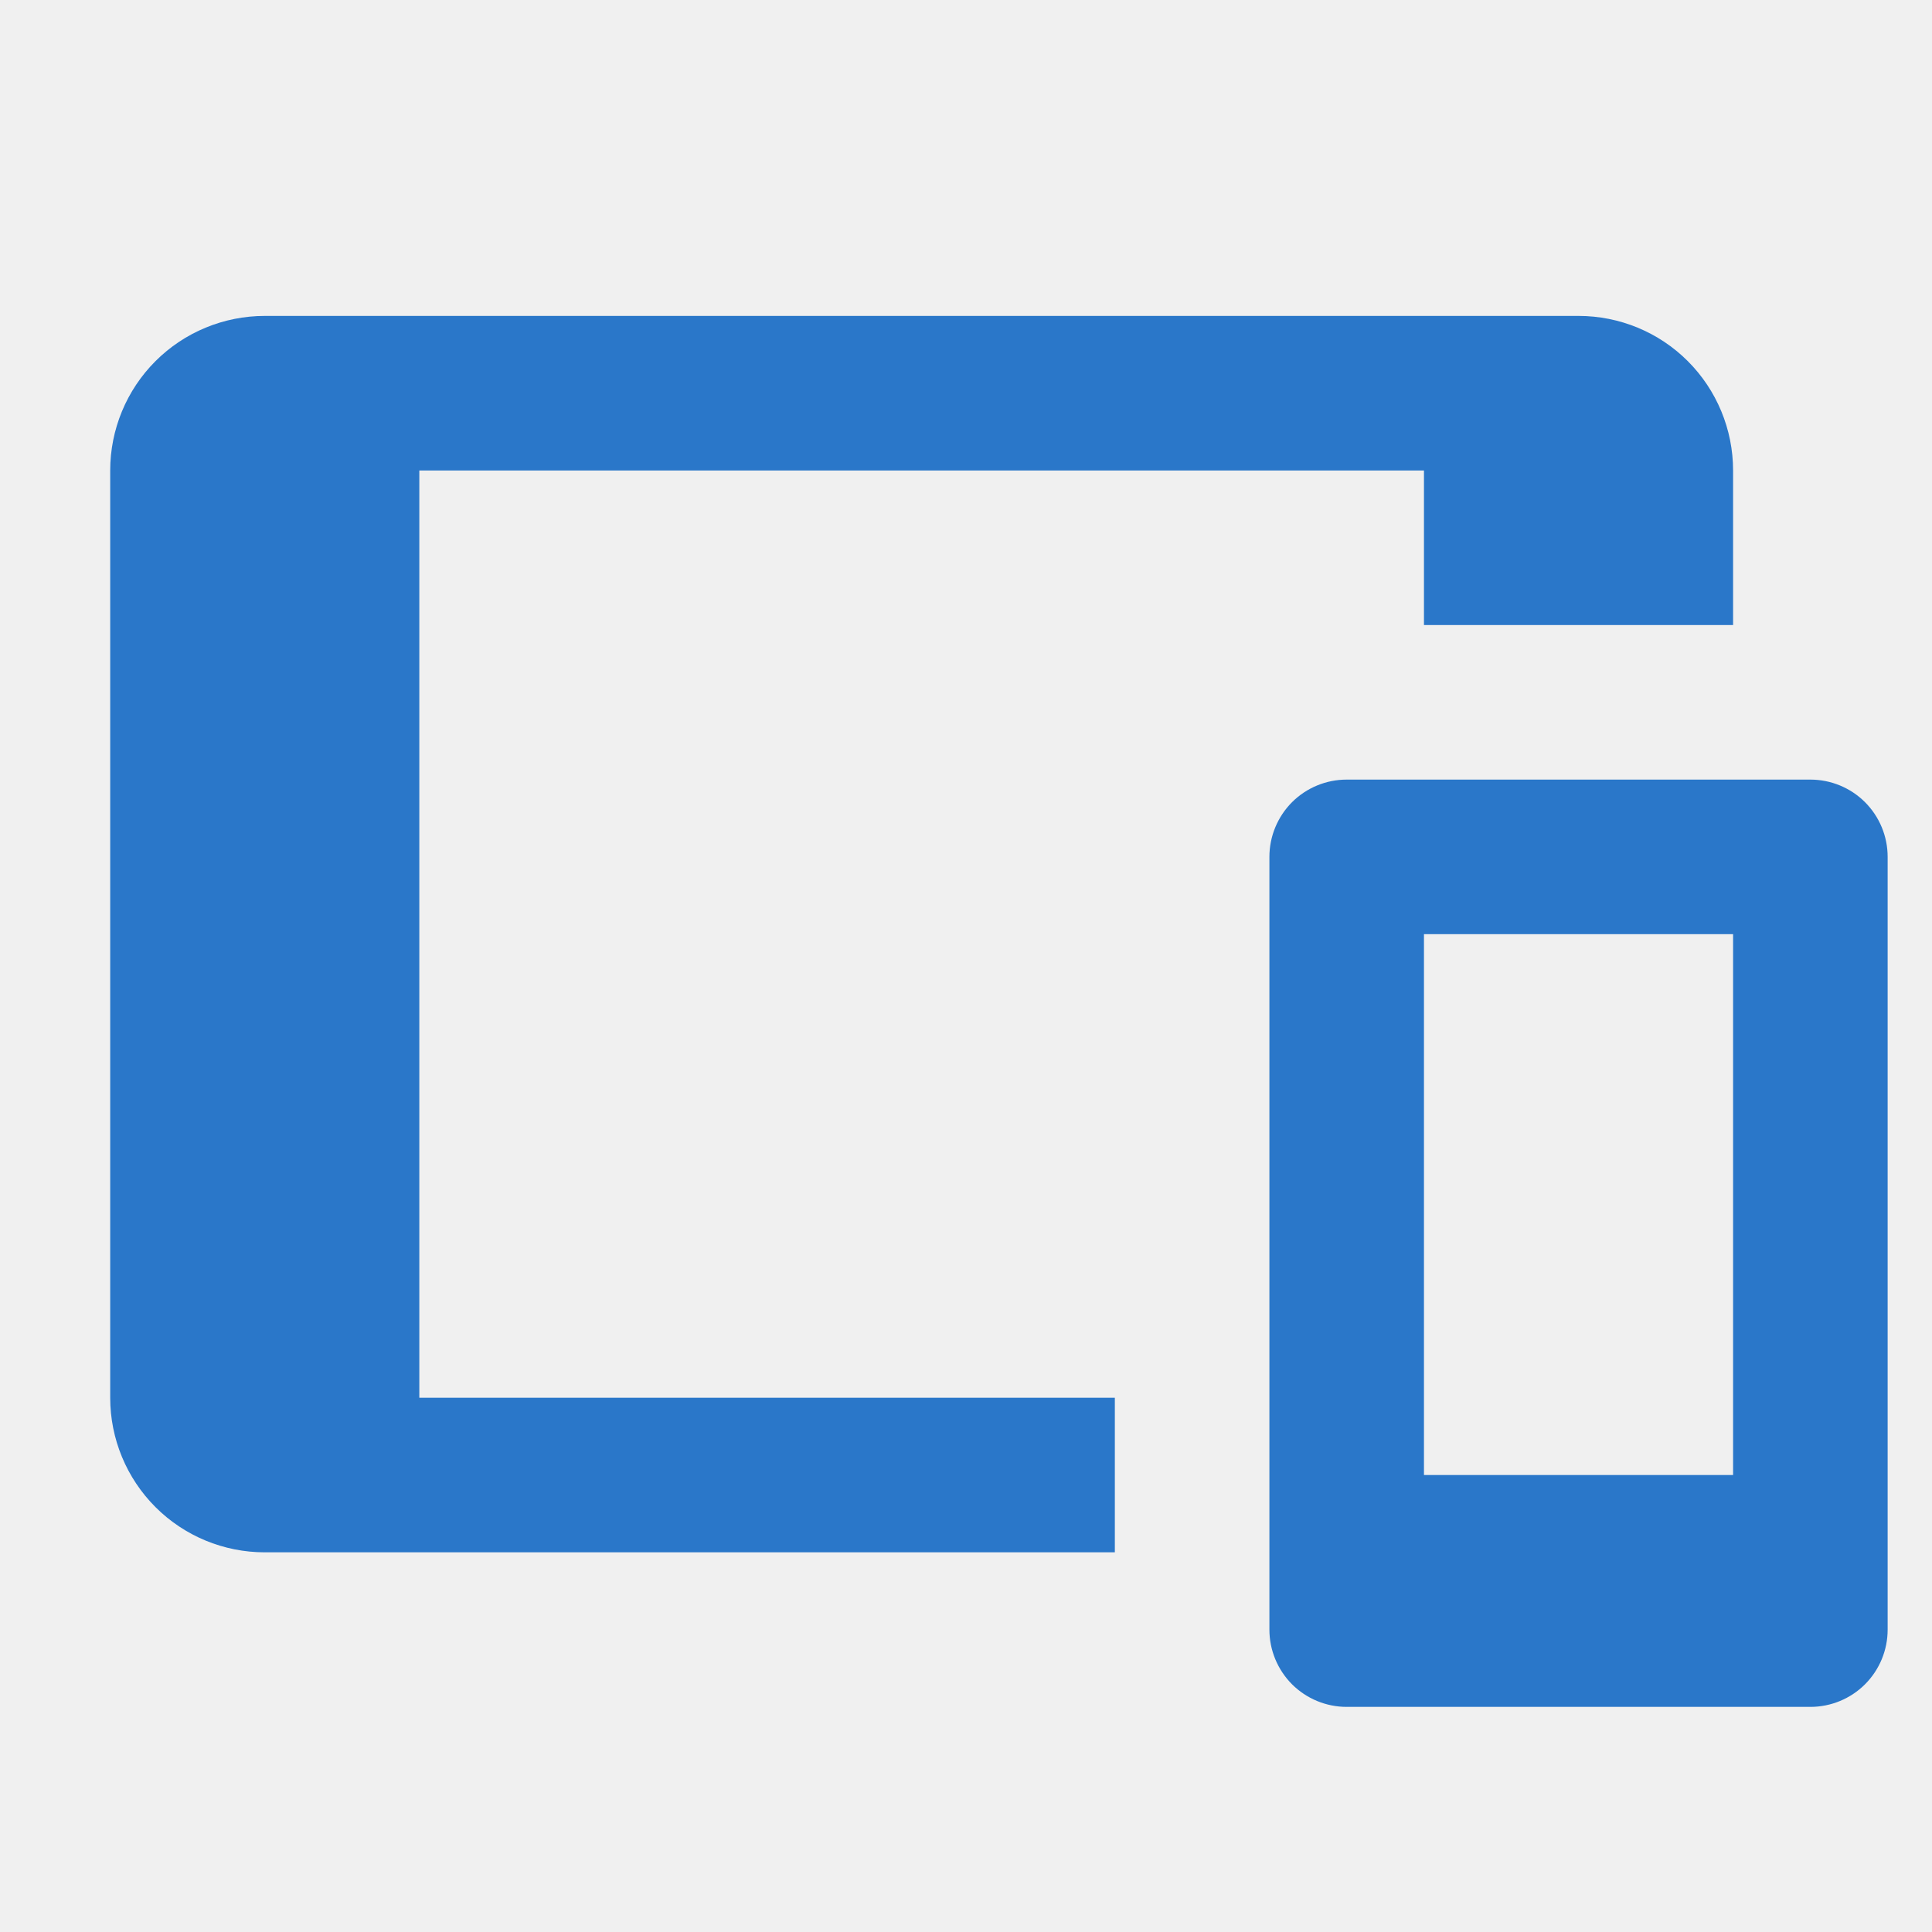
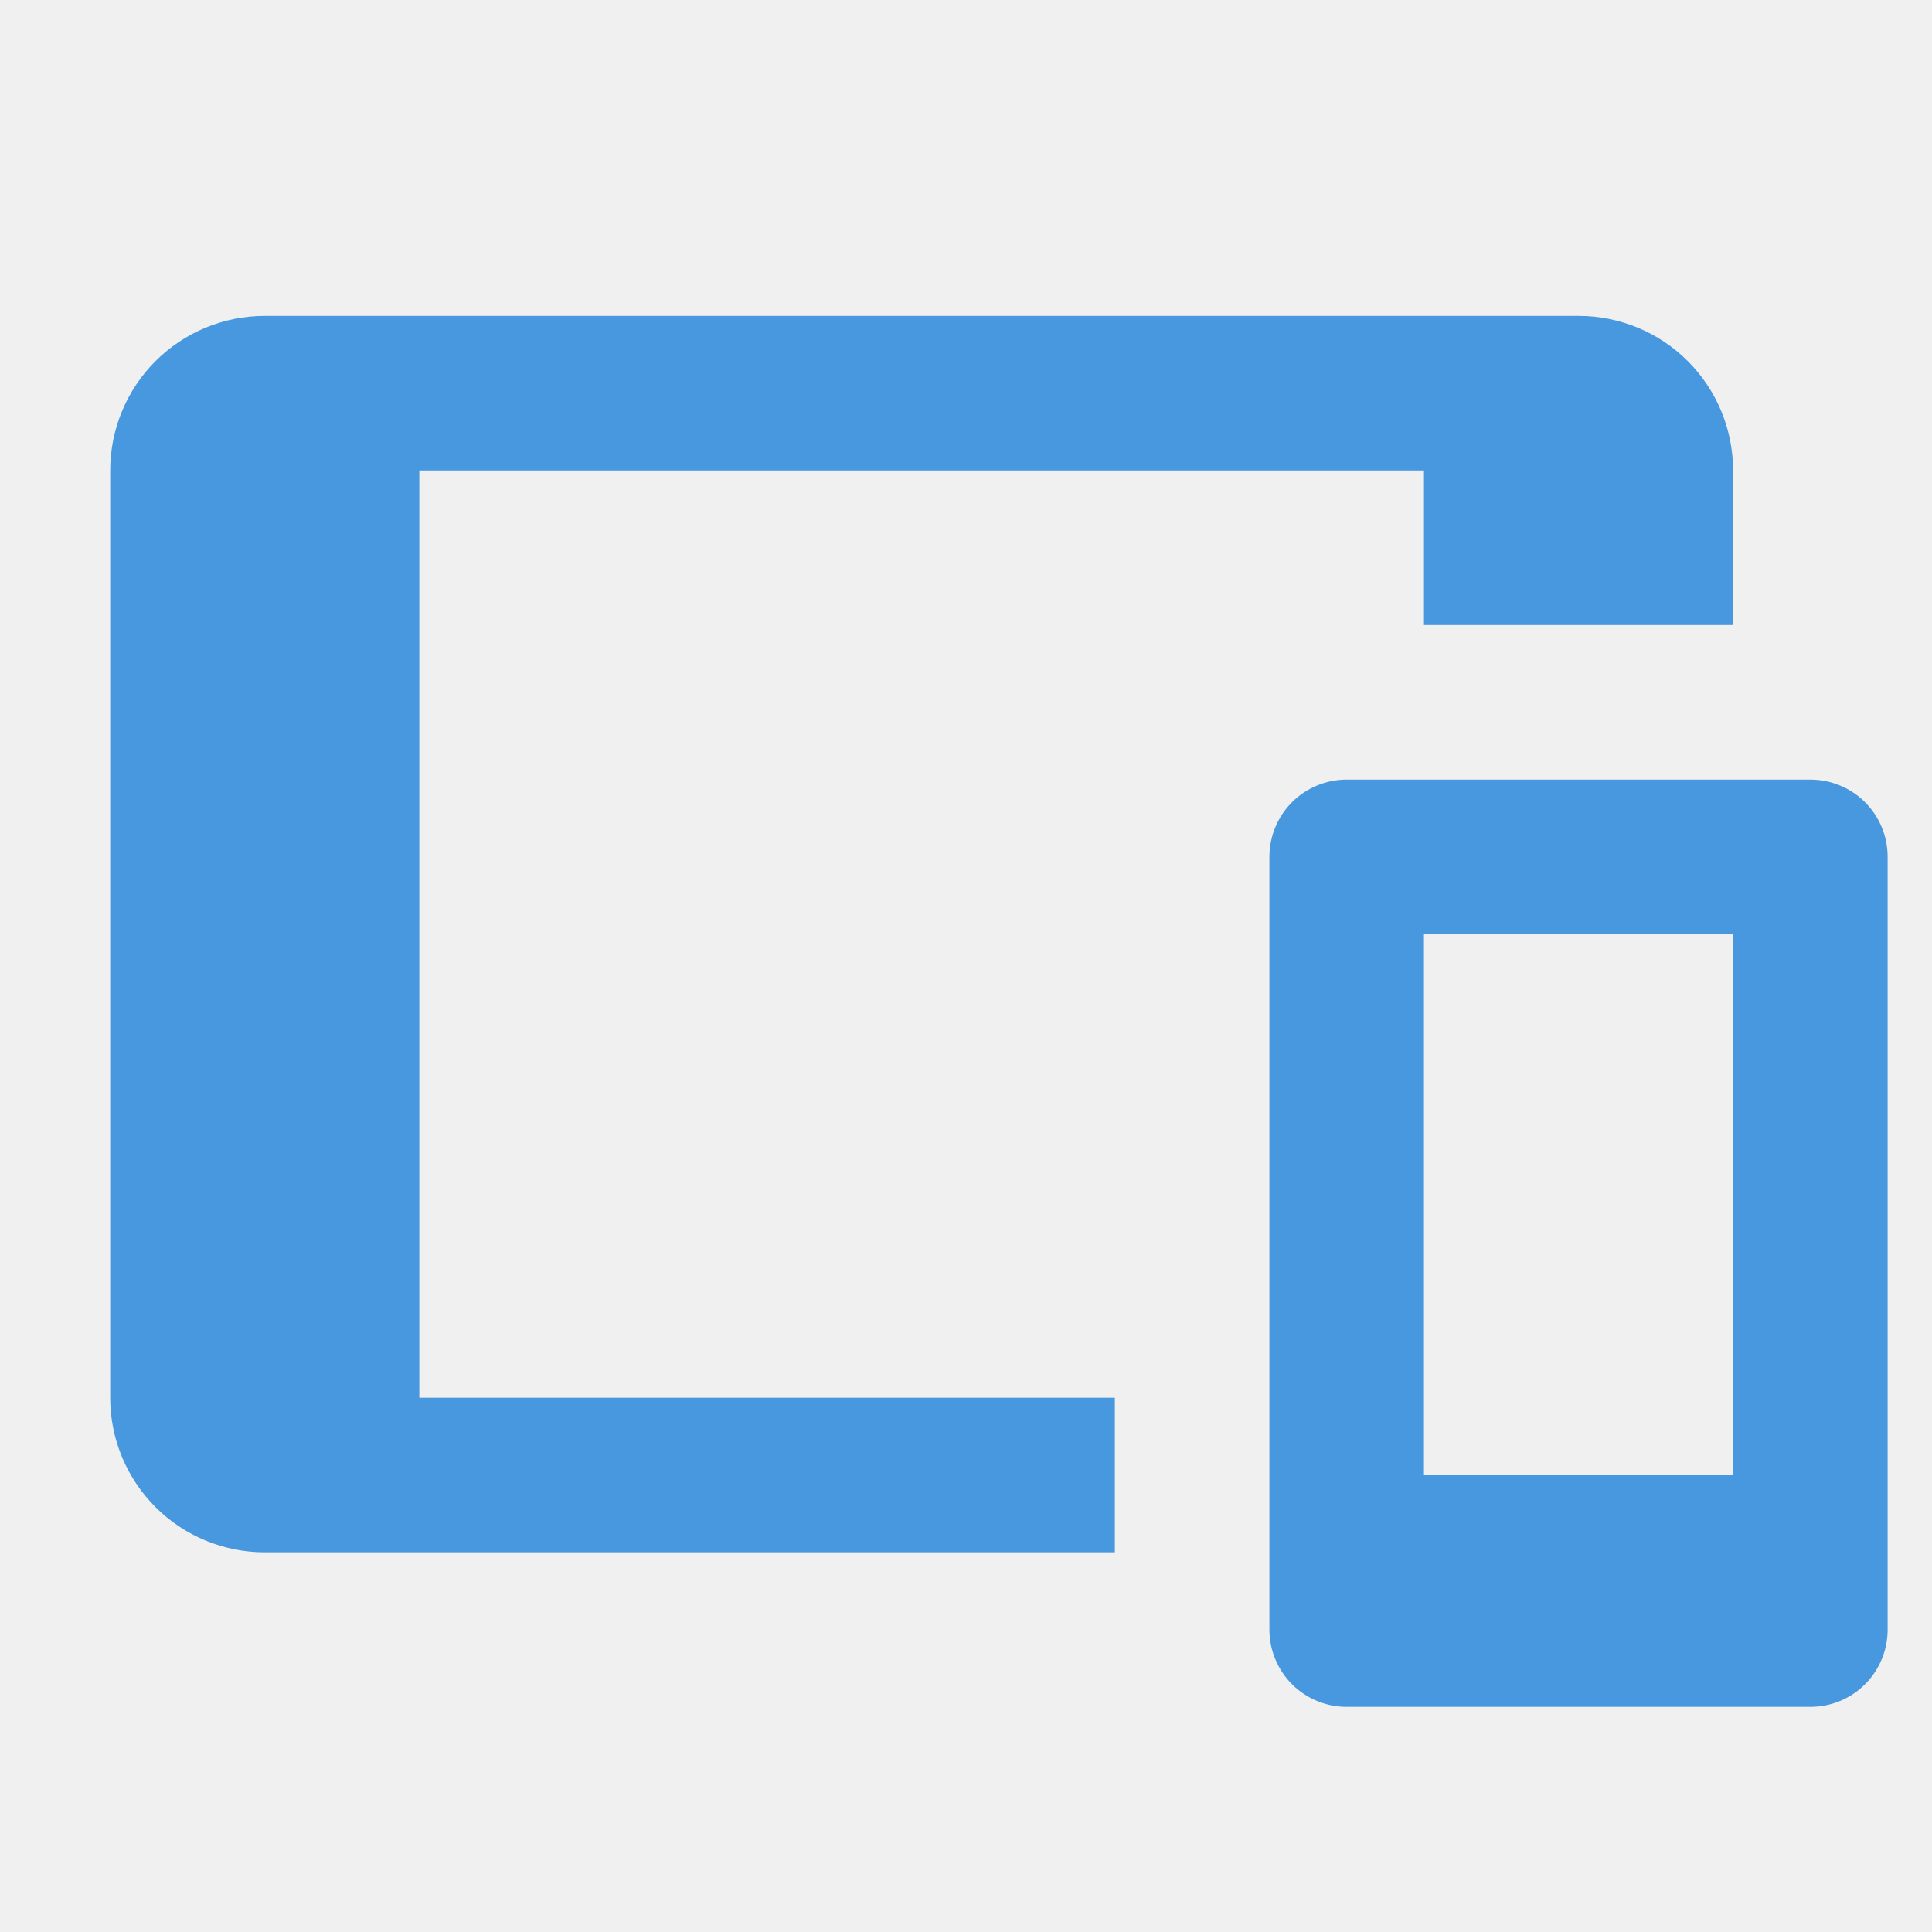
- <svg xmlns="http://www.w3.org/2000/svg" width="25" height="25" viewBox="0 0 25 25" fill="none">
+ <svg xmlns="http://www.w3.org/2000/svg" fill="none" height="25" viewBox="0 0 25 25" width="25">
  <g clip-path="url(#clip0_901_269)">
-     <path d="M3.426 4.088H20.426C20.957 4.088 21.465 4.298 21.84 4.673C22.215 5.048 22.426 5.557 22.426 6.088V8.088H18.426V6.088H5.426V18.087H14.426V20.087H3.426C2.896 20.087 2.387 19.877 2.012 19.502C1.637 19.127 1.426 18.618 1.426 18.087V6.088C1.426 5.557 1.637 5.048 2.012 4.673C2.387 4.298 2.896 4.088 3.426 4.088V4.088ZM17.426 10.088H23.426C23.691 10.088 23.946 10.193 24.133 10.38C24.321 10.568 24.426 10.822 24.426 11.088V21.087C24.426 21.353 24.321 21.607 24.133 21.795C23.946 21.982 23.691 22.087 23.426 22.087H17.426C17.161 22.087 16.907 21.982 16.719 21.795C16.532 21.607 16.426 21.353 16.426 21.087V11.088C16.426 10.822 16.532 10.568 16.719 10.38C16.907 10.193 17.161 10.088 17.426 10.088ZM18.426 12.088V19.087H22.426V12.088H18.426Z" fill="#2A77C9" />
+     <path d="M3.426 4.088H20.426C20.957 4.088 21.465 4.298 21.84 4.673C22.215 5.048 22.426 5.557 22.426 6.088V8.088H18.426V6.088H5.426V18.087H14.426V20.087H3.426C2.896 20.087 2.387 19.877 2.012 19.502C1.637 19.127 1.426 18.618 1.426 18.087V6.088C1.426 5.557 1.637 5.048 2.012 4.673C2.387 4.298 2.896 4.088 3.426 4.088V4.088ZM17.426 10.088H23.426C23.691 10.088 23.946 10.193 24.133 10.38C24.321 10.568 24.426 10.822 24.426 11.088V21.087C24.426 21.353 24.321 21.607 24.133 21.795C23.946 21.982 23.691 22.087 23.426 22.087H17.426C17.161 22.087 16.907 21.982 16.719 21.795C16.532 21.607 16.426 21.353 16.426 21.087V11.088C16.426 10.822 16.532 10.568 16.719 10.38C16.907 10.193 17.161 10.088 17.426 10.088ZM18.426 12.088V19.087H22.426V12.088H18.426Z" fill="#4898df" />
  </g>
  <defs>
    <clipPath id="clip0_901_269">
-       <rect width="24" height="24" fill="white" transform="translate(0.426205 0.0875244)" />
+       <rect fill="white" height="24" transform="translate(0.426205 0.0875244)" width="24" />
    </clipPath>
  </defs>
</svg>
